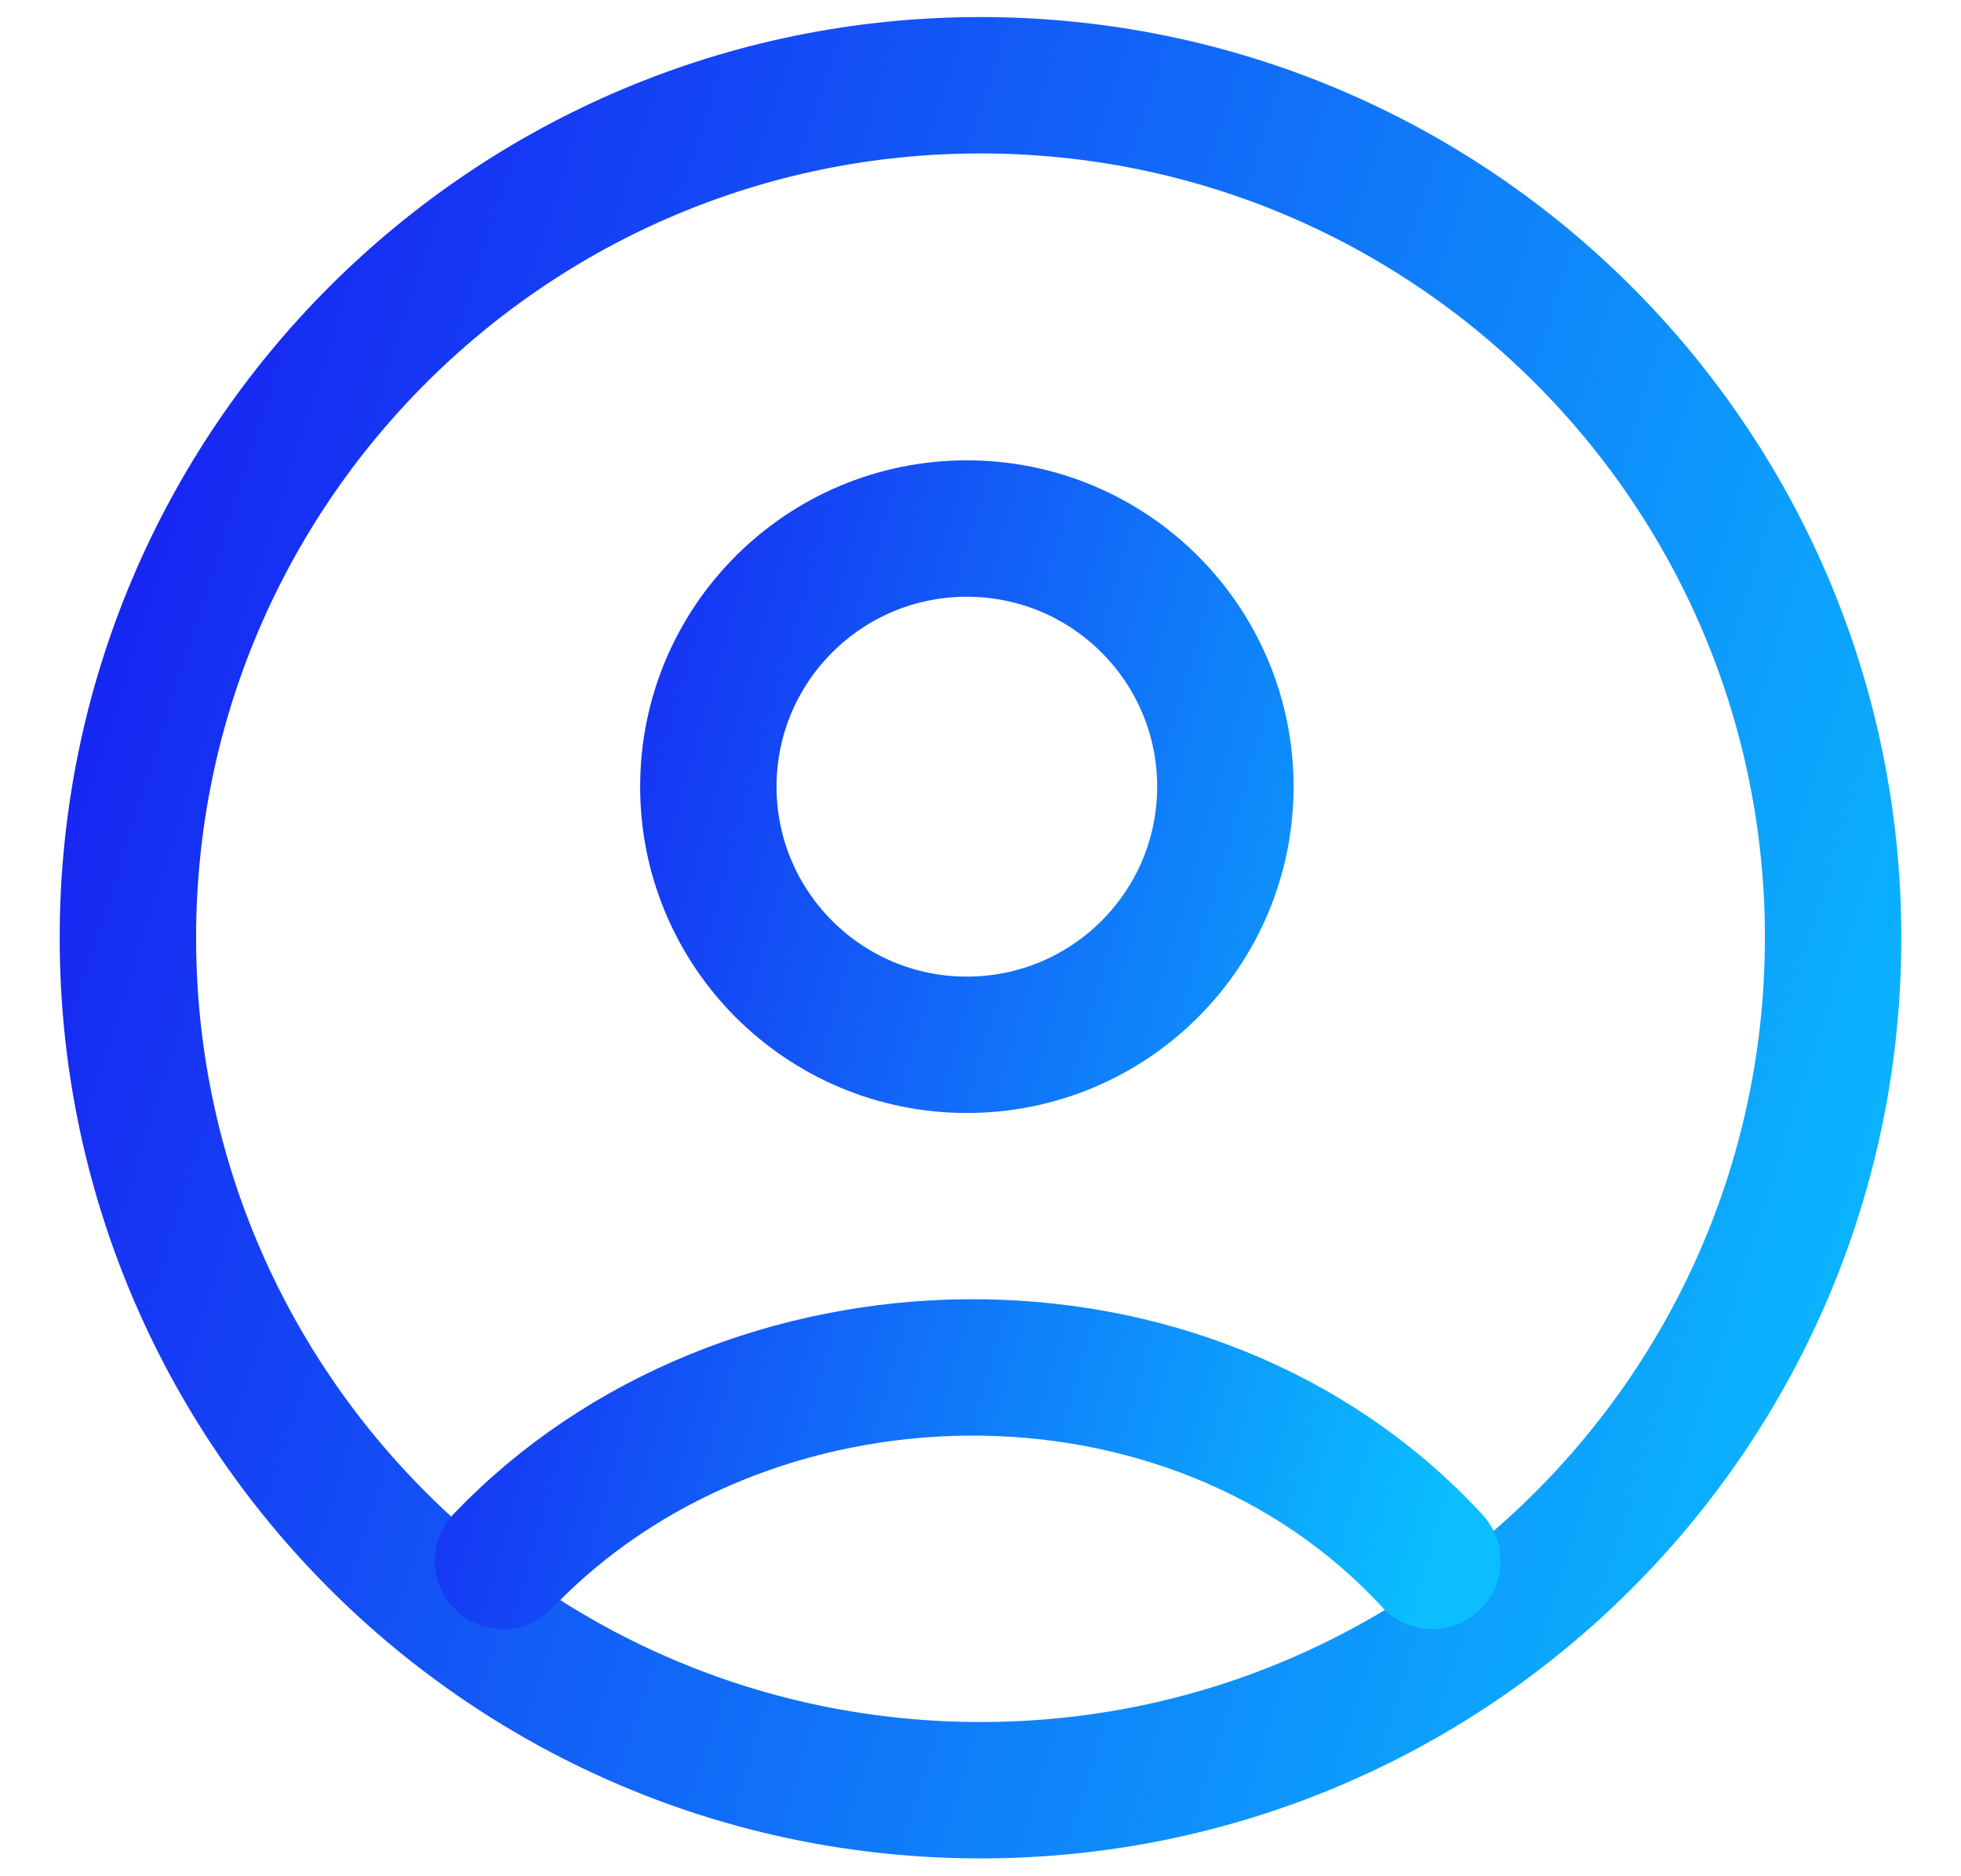
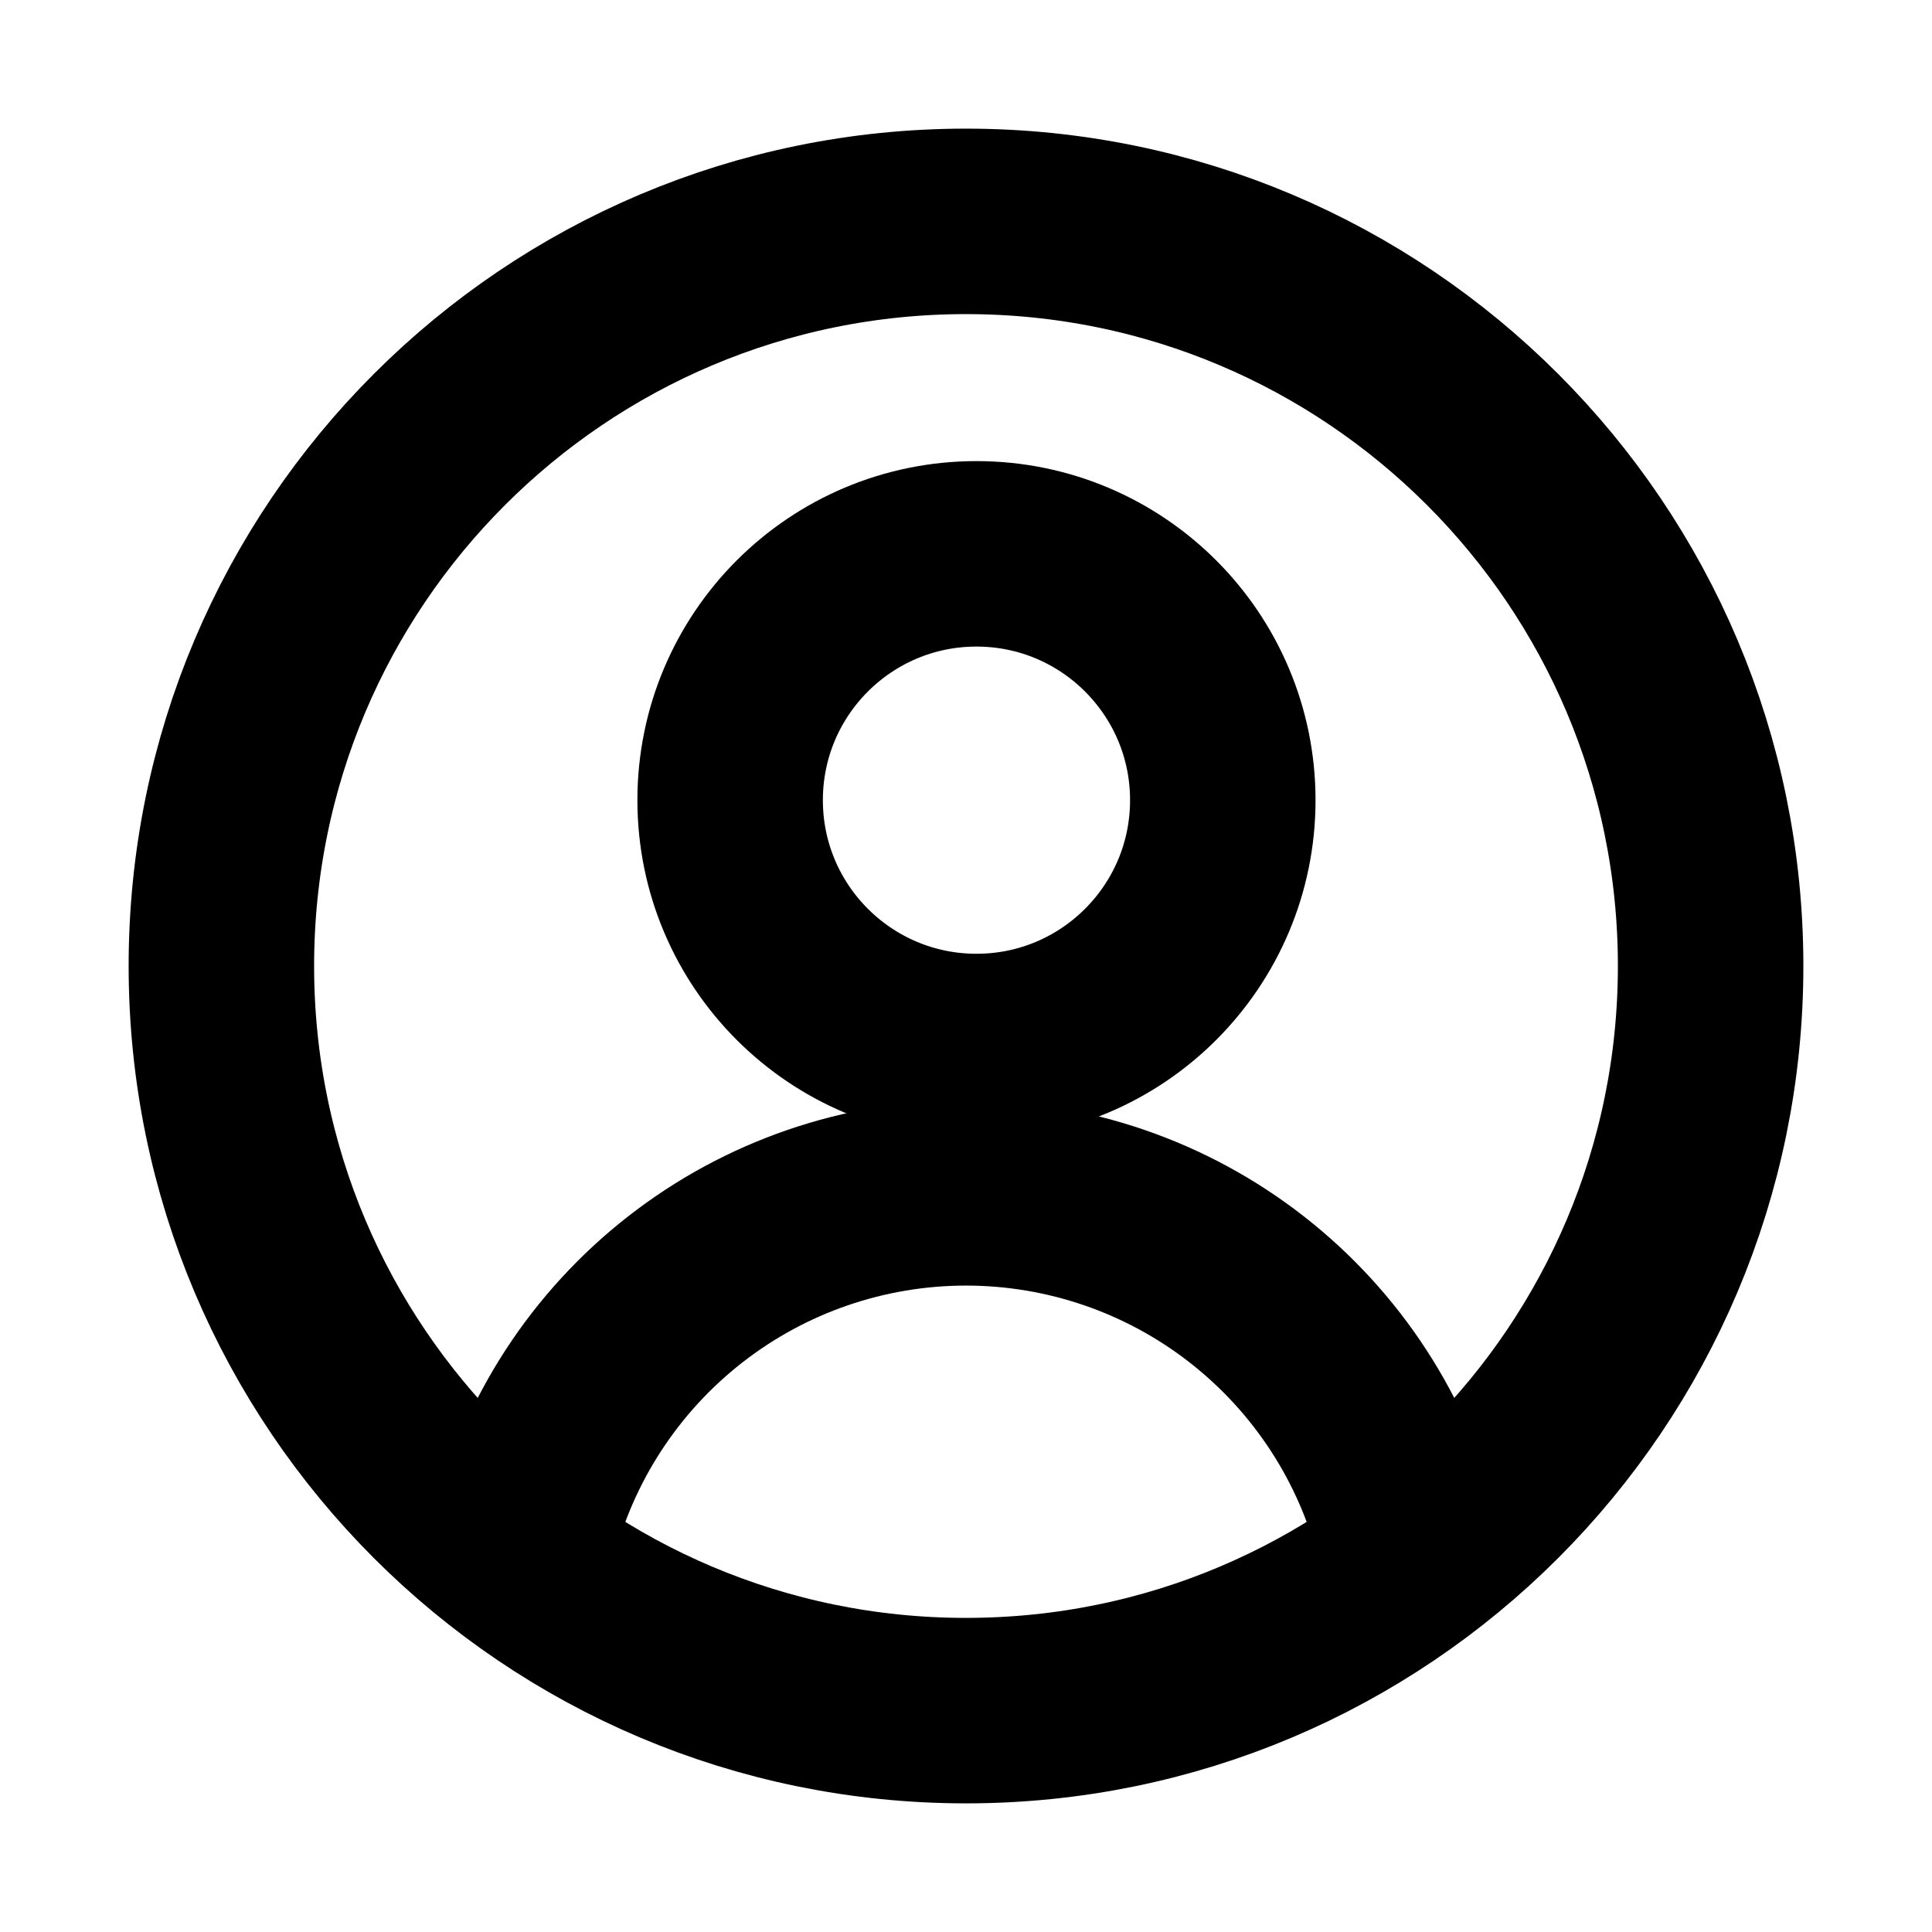
- <svg xmlns="http://www.w3.org/2000/svg" width="23" height="22" viewBox="0 0 23 22" fill="none">
-   <path d="M11.5 21C17.023 21 21.5 16.523 21.5 11C21.5 5.477 17.023 1 11.5 1C5.977 1 1.5 5.477 1.5 11C1.5 16.523 5.977 21 11.5 21Z" stroke="url(#paint0_linear_913_2459)" stroke-width="1.6" />
-   <path d="M5.9 18.311C8.724 15.354 13.946 15.214 16.8 18.311M14.372 9.228C14.372 10.9 13.014 12.256 11.34 12.256C9.665 12.256 8.308 10.9 8.308 9.228C8.308 7.556 9.665 6.2 11.34 6.2C13.014 6.2 14.372 7.556 14.372 9.228Z" stroke="url(#paint1_linear_913_2459)" stroke-width="1.6" stroke-linecap="round" />
-   <defs>
-     <linearGradient id="paint0_linear_913_2459" x1="1.5" y1="1" x2="25.432" y2="8.572" gradientUnits="userSpaceOnUse">
-       <stop stop-color="#181BF2" />
-       <stop offset="1" stop-color="#0ABEFF" />
-     </linearGradient>
-     <linearGradient id="paint1_linear_913_2459" x1="5.9" y1="6.2" x2="19.172" y2="9.98" gradientUnits="userSpaceOnUse">
-       <stop stop-color="#181BF2" />
-       <stop offset="1" stop-color="#0ABEFF" />
-     </linearGradient>
-   </defs>
+ <svg xmlns="http://www.w3.org/2000/svg" width="256px" height="256px" viewBox="0 0 24 24" fill="none">
+   <g id="SVGRepo_bgCarrier" stroke-width="0" />
+   <g id="SVGRepo_tracerCarrier" stroke-linecap="round" stroke-linejoin="round" />
+   <g id="SVGRepo_iconCarrier">
+     <path d="M12 21.25C17.109 21.25 21.25 17.109 21.25 12C21.25 6.891 17.109 2.75 12 2.75C6.891 2.75 2.75 6.891 2.75 12C2.75 17.109 6.891 21.25 12 21.25Z" stroke="#000000" stroke-width="2.304" stroke-linecap="round" stroke-linejoin="round" />
+     <path d="M12.13 13C13.82 13 15.19 11.63 15.19 9.94C15.19 8.25 13.82 6.88 12.13 6.88C10.44 6.88 9.07 8.25 9.07 9.94C9.07 11.63 10.44 13 12.13 13Z" stroke="#000000" stroke-width="2.304" stroke-linecap="round" stroke-linejoin="round" />
+     <path d="M6.5 19.11C6.807 17.884 7.515 16.796 8.512 16.018C9.508 15.24 10.736 14.818 12 14.818C13.264 14.818 14.492 15.24 15.488 16.018C16.485 16.796 17.193 17.884 17.5 19.11" stroke="#000000" stroke-width="2.304" stroke-linecap="round" stroke-linejoin="round" />
+   </g>
</svg>
